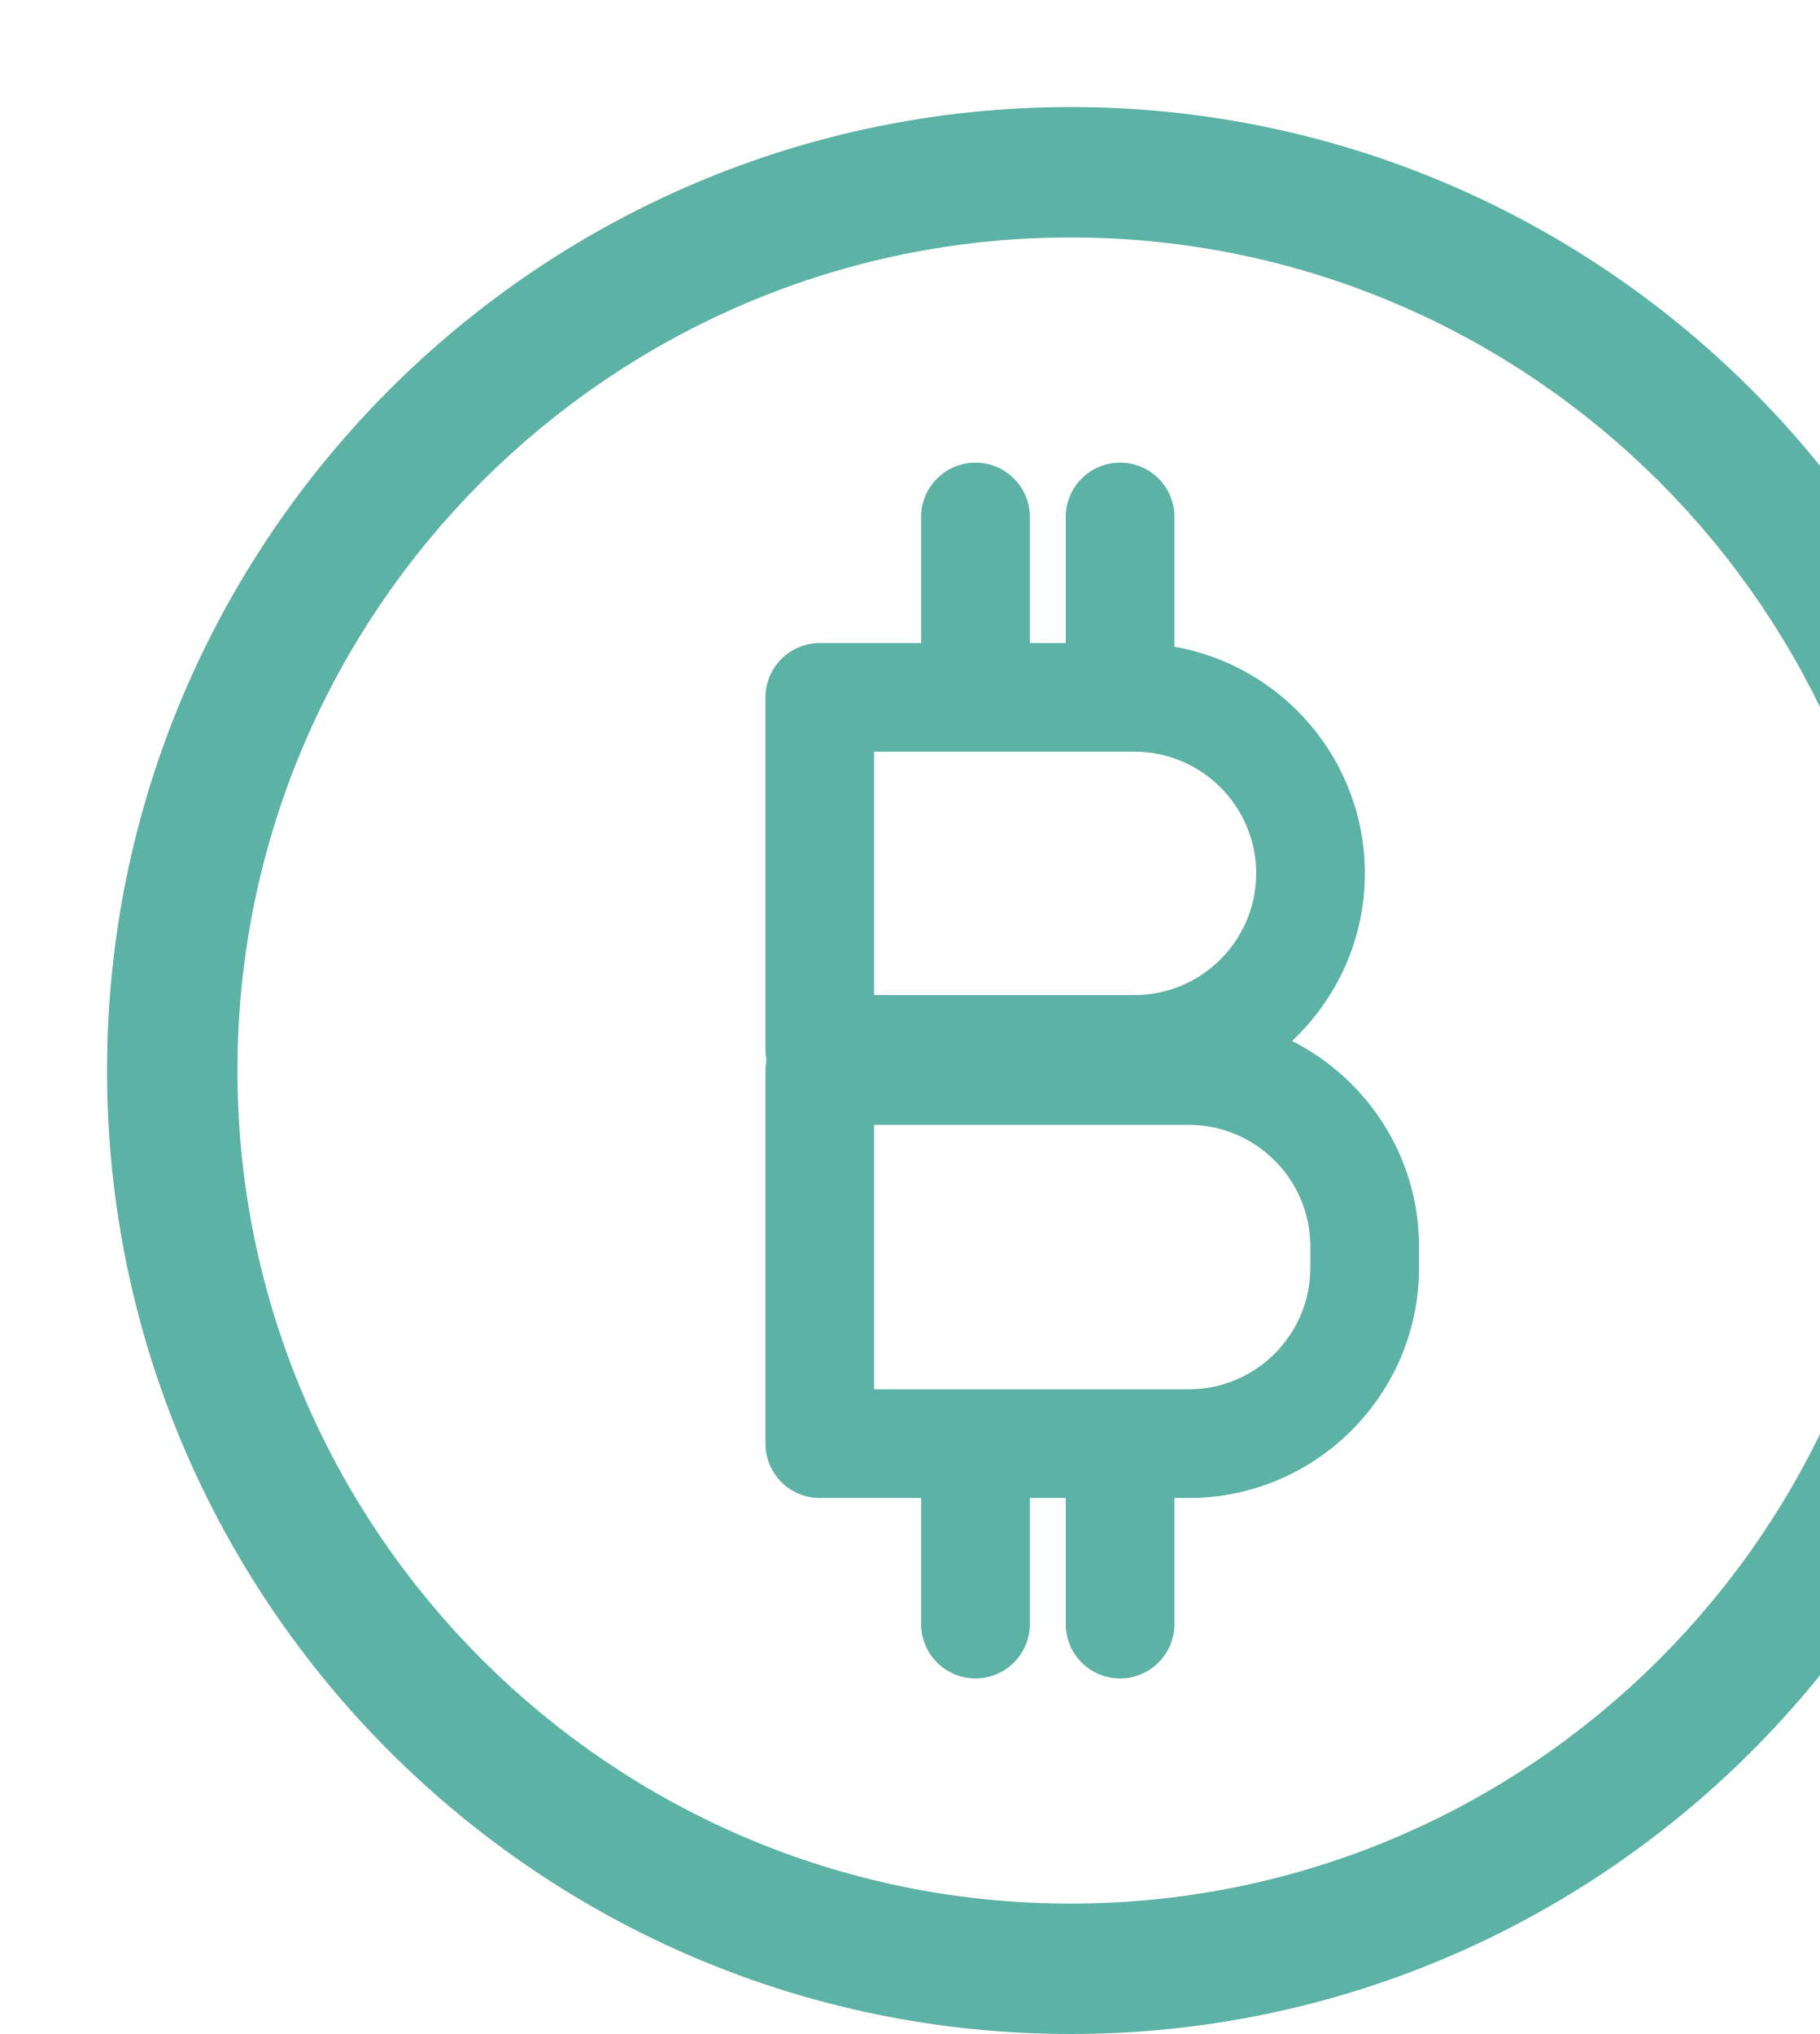
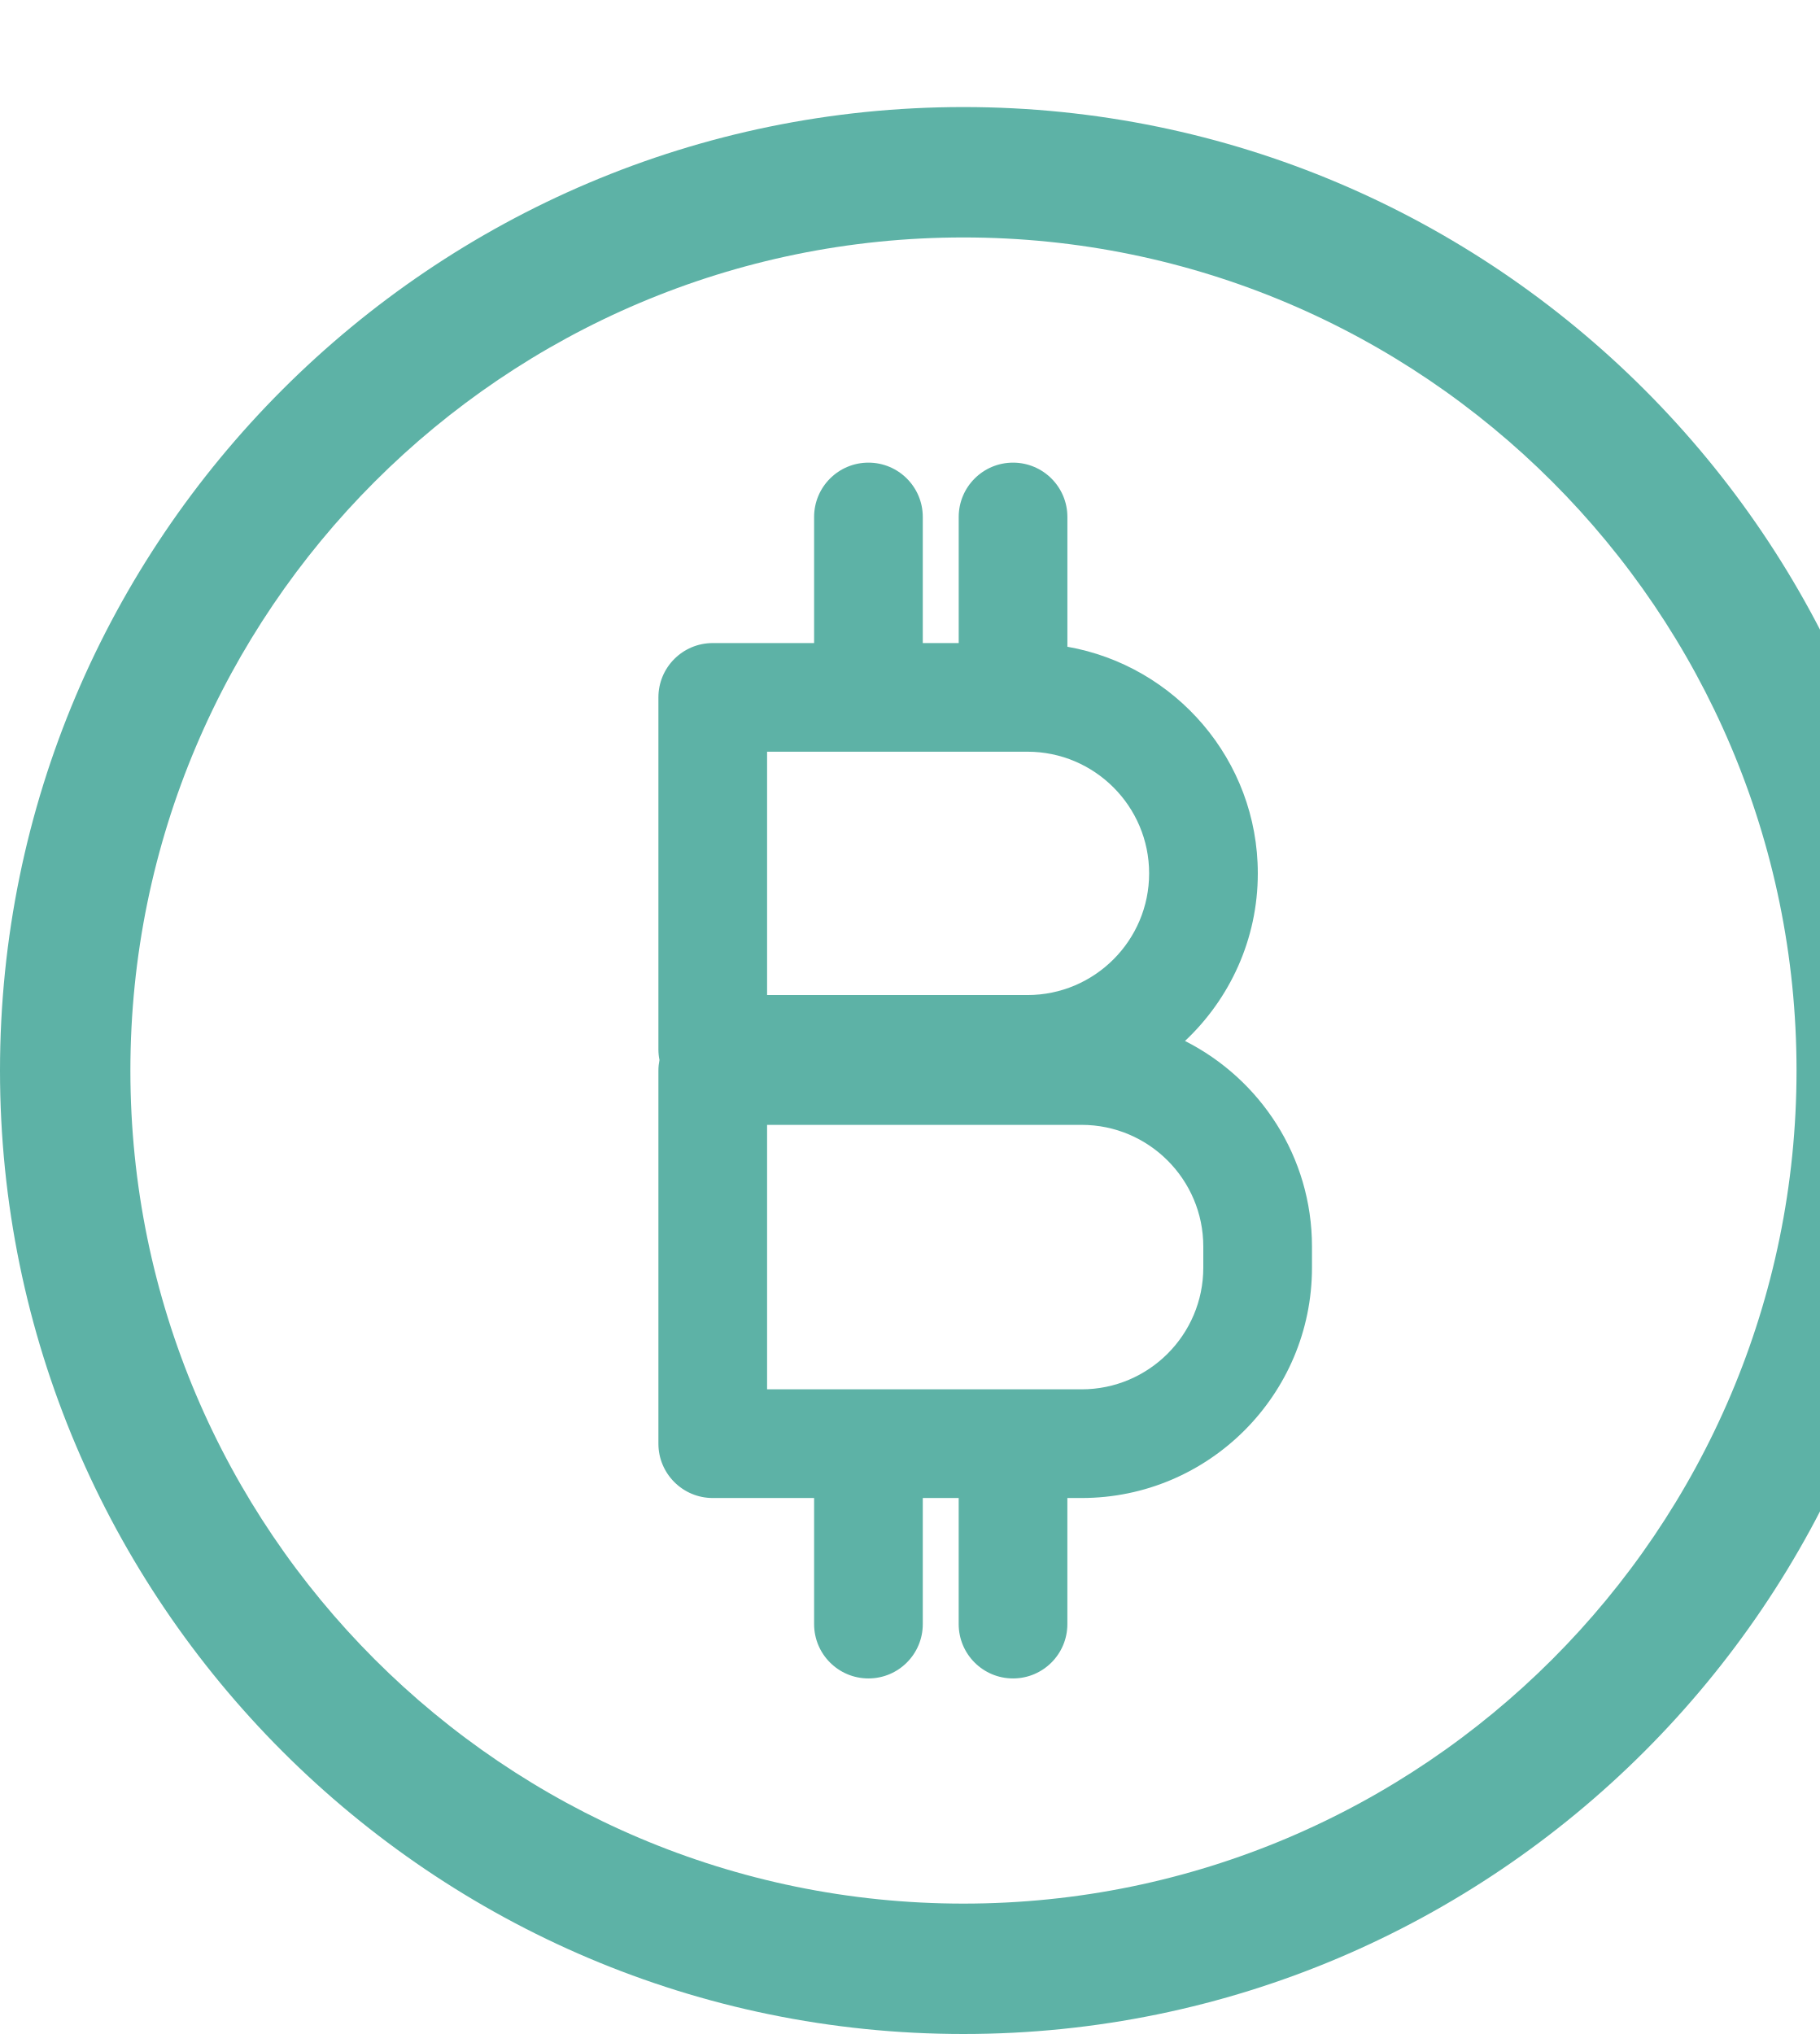
- <svg xmlns="http://www.w3.org/2000/svg" version="1.1" x="0px" y="0px" viewBox="0 0 85 95" style="enable-background:new 0 0 100 100;" xml:space="preserve">
-   <symbol viewBox="50 -20.347 39.228 46.027">
+ <svg xmlns="http://www.w3.org/2000/svg" version="1.1" x="0px" y="0px" viewBox="5 0 85 95" style="enable-background:new 0 0 100 100;" xml:space="preserve">
+   <symbol>
    <g>
      <path d="M0-5.167c-7.953,0-14.424,6.47-14.424,14.424S-7.954,23.68,0,23.68s14.424-6.47,14.424-14.423    S7.953-5.167,0-5.167z" fill="#5db2a6" />
      <path style="" d="M0,21.68c6.85,0,12.423-5.573,12.423-12.423S6.85-3.167,0-3.167S-12.424,2.406-12.424,9.256    S-6.851,21.68,0,21.68 M0,25.68c-9.07,0-16.423-7.353-16.423-16.423S-9.071-7.167,0-7.167S16.423,0.186,16.423,9.256    S9.07,25.68,0,25.68L0,25.68z" fill="#5db2a6" />
    </g>
    <g>
      <path style="" d="M0,0.166c-5.012,0-9.09,4.078-9.09,9.09s4.078,9.09,9.09,9.09s9.09-4.078,9.09-9.09    S5.012,0.166,0,0.166z" fill="#5db2a6" />
      <path d="M0,16.347c3.91,0,7.09-3.181,7.09-7.09S3.909,2.166,0,2.166s-7.09,3.181-7.09,7.09S-3.91,16.347,0,16.347 M0,20.347    c-6.125,0-11.09-4.965-11.09-11.09S-6.125-1.834,0-1.834s11.09,4.965,11.09,11.09S6.125,20.347,0,20.347L0,20.347z" />
    </g>
    <path style="" d="M17.613-20.347   c0,7.06-5.776,12.836-12.836,12.836h-9.555c-7.06,0-12.836-5.776-12.836-12.836" fill="#5db2a6" stroke="#5db2a6" stroke-width="4" stroke-miterlimit="3" />
  </symbol>
  <g style="" display="none">
    <ellipse style="" cx="-30.692" cy="511.473" rx="887.752" ry="795.256" display="inline" fill="#5db2a6" stroke="#5db2a6" stroke-miterlimit="10" />
  </g>
  <g>
    <path fill="#5db2a6" d="M50,95c24.813,0,45-20.187,45-45C95,25.187,74.813,5,50,5S5,25.187,5,50C5,74.813,25.187,95,50,95z M50,11.09   c21.455,0,38.91,17.455,38.91,38.91c0,21.455-17.455,38.91-38.91,38.91S11.09,71.455,11.09,50C11.09,28.545,28.545,11.09,50,11.09z   " />
    <path fill="#5db2a6" d="M38.29,69.966h4.734v5.889c0,1.402,1.136,2.538,2.538,2.538s2.538-1.136,2.538-2.538v-5.889h1.677v5.889   c0,1.402,1.136,2.538,2.538,2.538s2.538-1.136,2.538-2.538v-5.889h0.667c5.932,0,10.758-4.826,10.758-10.759v-0.986   c0-4.195-2.42-7.828-5.931-9.601c2.088-1.964,3.401-4.742,3.401-7.827c0-5.295-3.849-9.699-8.894-10.586v-6.061   c0-1.402-1.136-2.538-2.538-2.538s-2.538,1.136-2.538,2.538v5.889H48.1v-5.889c0-1.402-1.136-2.538-2.538-2.538   s-2.538,1.136-2.538,2.538v5.889H38.29c-1.402,0-2.538,1.136-2.538,2.538v16.442c0,0.169,0.018,0.334,0.05,0.493   c-0.031,0.16-0.05,0.324-0.05,0.493v17.428C35.753,68.83,36.889,69.966,38.29,69.966z M40.828,35.109h12.16   c3.134,0,5.684,2.549,5.684,5.683s-2.549,5.683-5.684,5.683h-12.16V35.109z M40.828,52.538h14.691c3.133,0,5.683,2.549,5.683,5.683   v0.986c0,3.134-2.549,5.683-5.683,5.683H40.828V52.538z" />
  </g>
</svg>
